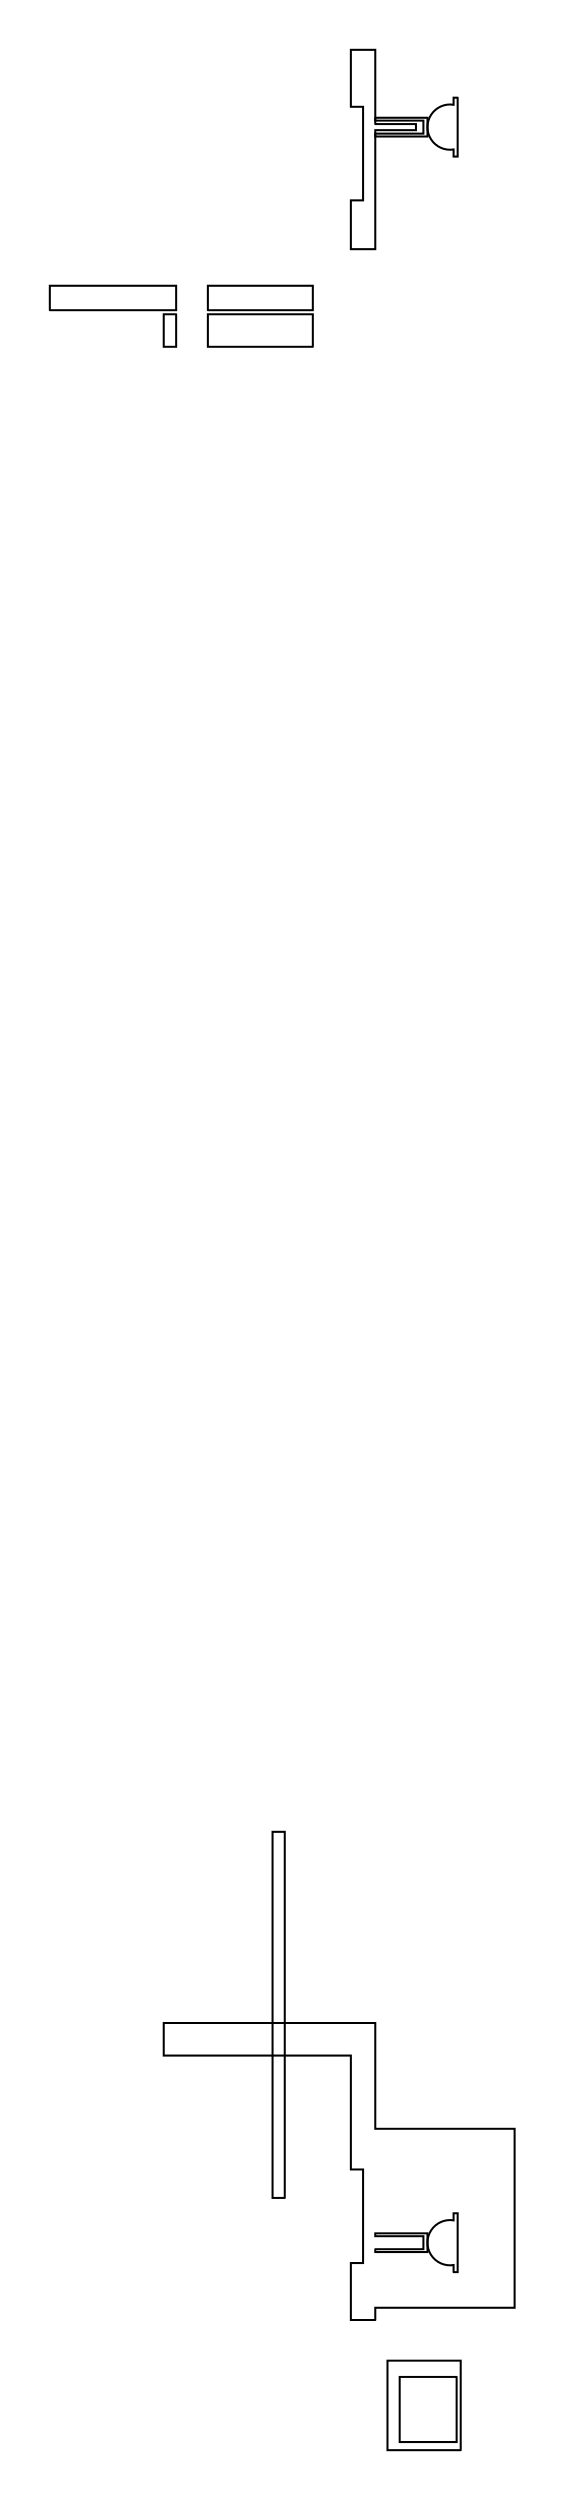
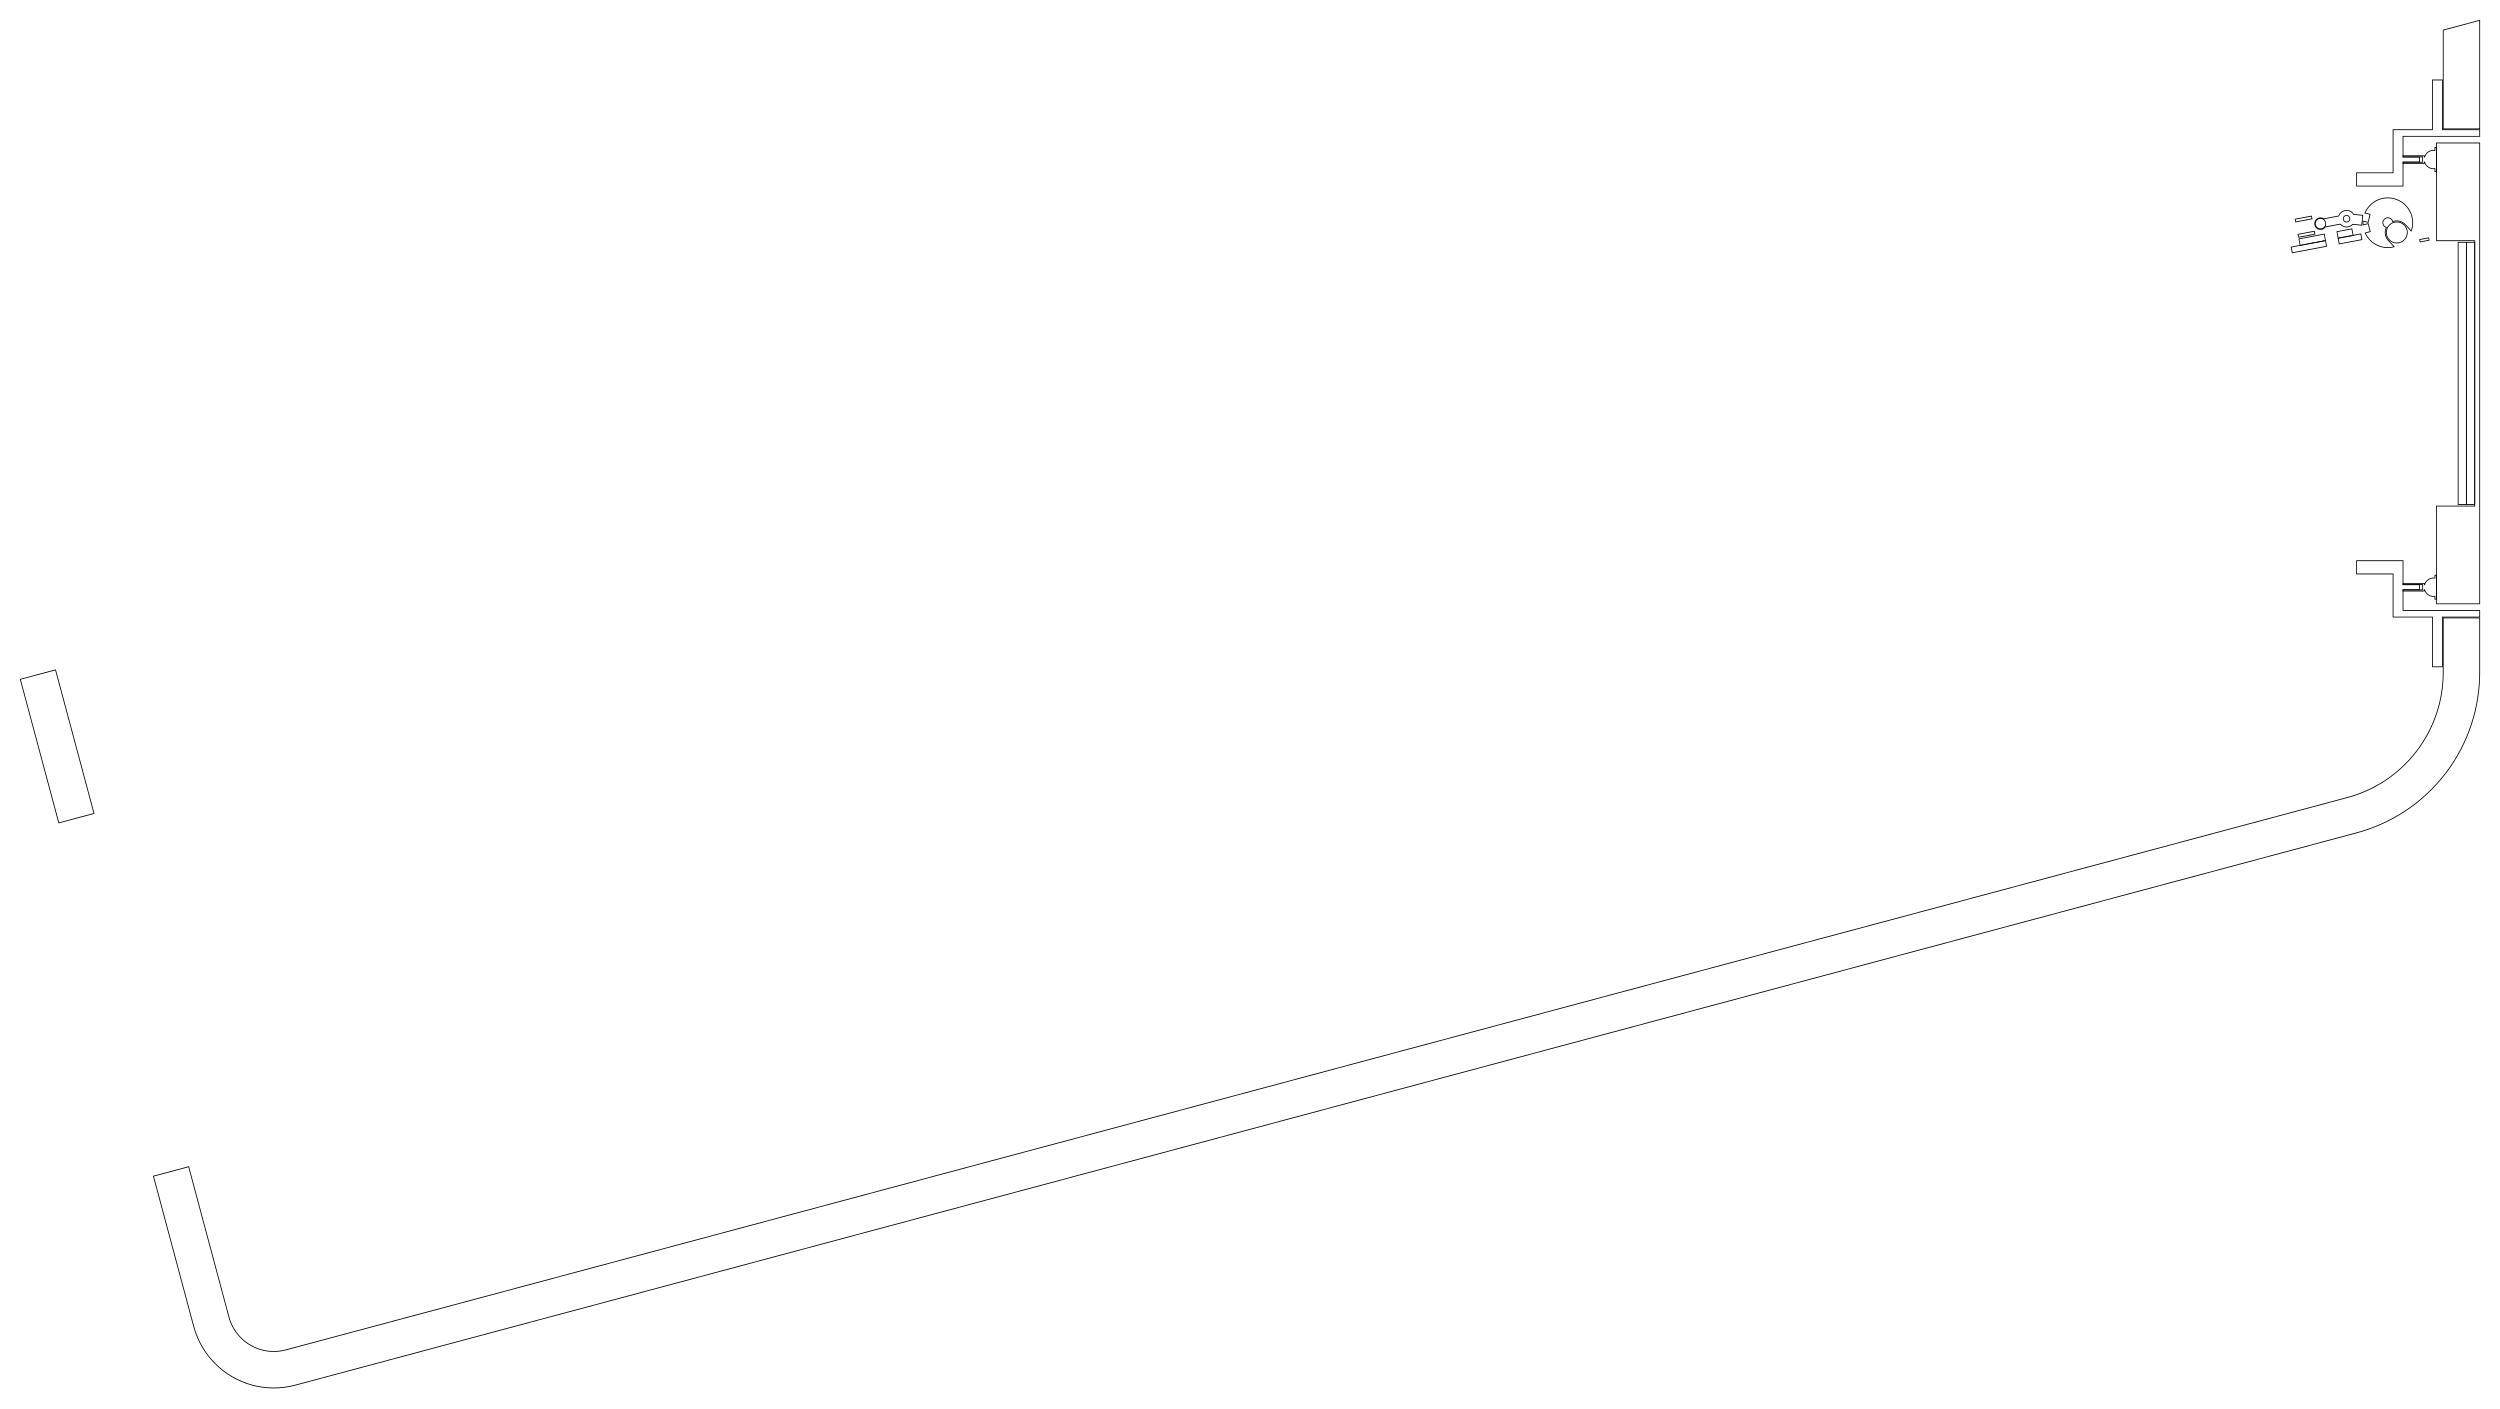
- <svg xmlns="http://www.w3.org/2000/svg" width="138.75mm" height="614.545mm" viewBox="-138.5 -291.272 138.75 614.545" version="1.1">
+ <svg xmlns="http://www.w3.org/2000/svg" width="1508.162mm" height="849.569mm" viewBox="-1495.912 -225.25 1508.162 849.569" version="1.1">
  <g transform="scale(1,-1)" stroke-linecap="round">
    <g fill="none" stroke="rgb(0,0,0)" stroke-width="0.5" id="section">
-       <path d="M -95.2,214.022 L -98.25,214.022 L -98.25,206.022 L -95.2,206.022 L -95.2,214.022" />
-       <path d="M -46.25,-279.022 L -46.25,-276.022 L -12.0,-276.022 L -12.0,-232.022 L -46.25,-232.022 L -46.25,-206.022 L -98.25,-206.022 L -98.25,-214.022 L -52.25,-214.022 L -52.25,-242.022 L -49.25,-242.022 L -49.25,-265.022 L -52.25,-265.022 L -52.25,-279.022 L -46.25,-279.022" />
-       <path d="M -126.25,215.022 L -95.2,215.022 L -95.2,221.022 L -126.25,221.022 L -126.25,215.022" />
-       <path d="M -46.25,260.772 L -46.25,279.022 L -52.25,279.022 L -52.25,265.022 L -49.25,265.022 L -49.25,242.022 L -52.25,242.022 L -52.25,230.022 L -46.25,230.022 L -46.25,259.272 L -36.25,259.272 L -36.25,260.772 L -46.25,260.772" />
-       <path d="M -61.6,206.022 L -61.6,214.022 L -87.4,214.022 L -87.4,206.022 L -61.6,206.022" />
-       <path d="M -87.4,215.022 L -61.6,215.022 L -61.6,221.022 L -87.4,221.022 L -87.4,215.022" />
-       <path d="M -25.25,-311.022 L -25.25,-289.022 L -43.25,-289.022 L -43.25,-311.022 L -25.25,-311.022 M -26.25,-293.022 L -26.25,-309.022 L -40.25,-309.022 L -40.25,-293.022 L -26.25,-293.022" />
-       <path d="M -27.0,-267.257 L -26.0,-267.257 L -26.0,-252.788 L -27.0,-252.788 L -27.0,-254.524 A 5.565,5.565 180 1,1 -27.0,-265.521 L -27.0,-267.257" />
-       <path d="M -26.0,267.257 L -27.0,267.257 L -27.0,265.521 A 5.565,5.565 -180 1,1 -27.0,254.524 L -27.0,252.788 L -26.0,252.788 L -26.0,267.257" />
-       <path d="M -46.25,-261.622 L -46.25,-262.322 L -33.42,-262.322 L -33.42,-257.722 L -46.25,-257.722 L -46.25,-258.422 L -34.42,-258.422 L -34.42,-261.622 L -46.25,-261.622" />
-       <path d="M -46.25,262.322 L -46.25,261.622 L -34.42,261.622 L -34.42,258.422 L -46.25,258.422 L -46.25,257.722 L -33.42,257.722 L -33.42,262.322 L -46.25,262.322" />
-       <path d="M -68.5,-249.022 L -68.5,-159.022 L -71.5,-159.022 L -71.5,-249.022 L -68.5,-249.022" />
+       <path d="M -28.5,147.0 L -52.25,147.0 L -52.25,121.0 L -74.25,121.0 L -74.25,113.0 L -46.25,113.0 L -46.25,127.5 L -36.25,127.5 L -36.25,130.5 L -46.25,130.5 L -46.25,143.0 L 0.0,143.0 L -0.0,147.0 L -22.5,147.0 L -22.5,177.0 L -28.5,177.0 L -28.5,147.0" />
+       <path d="M -74.25,-121.0 L -52.25,-121.0 L -52.25,-147.0 L -28.5,-147.0 L -28.5,-177.0 L -22.5,-177.0 L -22.5,-147.0 L 0.0,-147.0 L -0.0,-143.0 L -46.25,-143.0 L -46.25,-130.5 L -36.25,-130.5 L -36.25,-127.5 L -46.25,-127.5 L -46.25,-113.0 L -74.25,-113.0 L -74.25,-121.0" />
+       <path d="M -92.38,76.67 L -93.029,80.109 L -113.713,76.2 L -113.063,72.761 L -92.38,76.67" />
+       <path d="M -71.057,80.699 L -71.707,84.138 L -85.365,81.557 L -84.715,78.118 L -71.057,80.699" />
+       <path d="M -46.25,-130.6 L -46.25,-131.3 L -33.42,-131.3 L -33.42,-130.5 L -33.214,-130.5 A 5.565,5.565 180 0,1 -27.0,-134.499 L -27.0,-136.234 L -26.0,-136.234 L -26.0,-121.766 L -27.0,-121.766 L -27.0,-123.501 A 5.565,5.565 180 0,1 -33.214,-127.5 L -33.42,-127.5 L -33.42,-126.7 L -46.25,-126.7 L -46.25,-127.4 L -34.42,-127.4 L -34.42,-130.6 L -46.25,-130.6" />
+       <path d="M -46.25,131.3 L -46.25,130.6 L -34.42,130.6 L -34.42,127.4 L -46.25,127.4 L -46.25,126.7 L -33.42,126.7 L -33.42,127.5 L -33.214,127.5 A 5.565,5.565 -180 0,1 -27.0,123.501 L -27.0,121.766 L -26.0,121.766 L -26.0,136.234 L -27.0,136.234 L -27.0,134.499 A 5.565,5.565 -180 0,1 -33.214,130.5 L -33.42,130.5 L -33.42,131.3 L -46.25,131.3" />
+       <path d="M 0.0,139.0 L -26.0,139.0 L -26.0,80.042 L -3.0,80.042 L -3.0,-80.042 L -26.0,-80.042 L -26.0,-139.0 L 0.0,-139.0 L 0.0,139.0" />
+       <path d="M -3.0,-79.058 L -3.0,79.058 L -8.0,79.058 L -8.0,-79.058 L -3.0,-79.058" />
+       <path d="M -8.0,79.058 L -13.0,79.058 L -13.0,-79.058 L -8.0,-79.058 L -8.0,79.058" />
+       <circle cx="-50.0" cy="85.0" r="6.35" />
+       <path d="M -101.473,94.898 L -111.299,93.041 L -110.983,91.371 L -101.157,93.228 L -101.473,94.898" />
+       <path d="M -35.936,79.297 L -30.531,80.318 L -30.804,81.758 L -36.208,80.737 L -35.936,79.297" />
+       <path d="M -85.365,81.557 L -76.374,83.256 L -77.117,87.187 L -86.108,85.488 L -85.365,81.557" />
+       <path d="M -93.772,84.039 L -109.052,81.152 L -108.309,77.221 L -93.029,80.109 L -93.772,84.039" />
+       <path d="M -99.746,85.76 L -109.572,83.903 L -109.238,82.134 L -99.411,83.991 L -99.746,85.76" />
+       <path d="M -69.097,84.707 A 15.0,15.0 42.702 0,1 -51.573,76.382 L -55.144,80.253 A 7.0,7.0 42.702 0,0 -56.317,88.015 A 3.0,3.0 42.702 1,0 -52.499,91.539 A 7.0,7.0 42.702 0,0 -44.856,89.747 L -41.284,85.877 A 15.0,15.0 42.702 0,1 -69.244,96.714 L -66.139,95.98 L -67.289,91.114 L -70.394,91.848 A 15.0,15.0 42.702 0,1 -70.366,89.544 L -67.28,90.353 L -66.011,85.517 L -69.097,84.707" />
+       <path d="M -84.098,90.04 A 5.0,5.0 100.702 0,1 -76.617,89.927 L -71.143,89.395 L -70.562,95.366 L -76.036,95.899 A 5.0,5.0 100.702 0,1 -85.027,94.953 L -94.087,93.241 A 3.5,3.5 100.702 1,1 -93.158,88.328 L -84.098,90.04 M -96.615,93.425 A 3.15,3.15 100.702 0,0 -95.445,87.234 A 3.15,3.15 100.702 0,0 -96.615,93.425 M -80.679,95.266 A 2.0,2.0 100.702 0,0 -79.937,91.335 A 2.0,2.0 100.702 0,0 -80.679,95.266" />
+       <path d="M -1439.199,-265.485 L -1462.412,-178.852 L -1483.662,-184.546 L -1460.449,-271.179 L -1439.199,-265.485" />
+       <path d="M -0.0,147.5 L -0.0,213.0 L -22.0,207.105 L -22.0,147.5 L -0.0,147.5" />
+       <path d="M -0.0,-180.461 L -0.0,-147.5 L -22.0,-147.5 L -22.0,-180.461 C -22,-184.423 -22.302,-188.487 -22.947,-192.585 C -23.59,-196.682 -24.575,-200.812 -25.918,-204.888 C -27.26,-208.966 -28.96,-212.99 -31.004,-216.869 C -33.048,-220.748 -35.435,-224.481 -38.123,-227.984 C -40.809,-231.488 -43.795,-234.762 -47.011,-237.74 C -50.226,-240.72 -53.671,-243.404 -57.26,-245.756 C -60.848,-248.108 -64.579,-250.129 -68.367,-251.81 C -72.156,-253.493 -76.002,-254.837 -79.825,-255.861 L -1323.498,-589.102 C -1323.923,-589.216 -1324.35,-589.32 -1324.78,-589.413 C -1329.149,-590.37 -1333.747,-590.255 -1338.063,-589.081 C -1340.427,-588.44 -1342.706,-587.488 -1344.822,-586.255 C -1346.939,-585.024 -1348.894,-583.512 -1350.619,-581.773 C -1354.044,-578.329 -1356.544,-573.978 -1357.796,-569.285 L -1382.097,-478.59 L -1403.348,-484.284 L -1379.046,-574.979 C -1377.928,-579.154 -1376.265,-583.183 -1374.114,-586.932 C -1371.964,-590.682 -1369.325,-594.151 -1366.285,-597.224 C -1363.21,-600.334 -1359.725,-603.038 -1355.947,-605.244 C -1352.171,-607.45 -1348.105,-609.157 -1343.885,-610.308 C -1339.642,-611.466 -1335.245,-612.06 -1330.847,-612.069 C -1326.448,-612.08 -1322.048,-611.506 -1317.8,-610.367 L -74.135,-277.128 C -69.232,-275.814 -64.302,-274.091 -59.444,-271.934 C -54.587,-269.778 -49.804,-267.188 -45.205,-264.172 C -40.603,-261.157 -36.187,-257.715 -32.065,-253.895 C -27.942,-250.077 -24.114,-245.88 -20.67,-241.388 C -17.225,-236.897 -14.164,-232.112 -11.545,-227.139 C -8.924,-222.166 -6.744,-217.007 -5.023,-211.778 C -3.302,-206.553 -2.039,-201.259 -1.214,-196.006 C -0.388,-190.753 0,-185.541 -0.0,-180.461" />
    </g>
  </g>
-   <text x="14" y="22" font-family="monospace" font-size="13">SEC-27-004  rear hatch latch station: R4-30 + R4-90-321-20 striker bolt</text>
+   <text x="14" y="22" font-family="monospace" font-size="13">SEC-27-004  rear hatch latch station: R4-30 + R4-90-321-20 on the leaf arm</text>
</svg>
